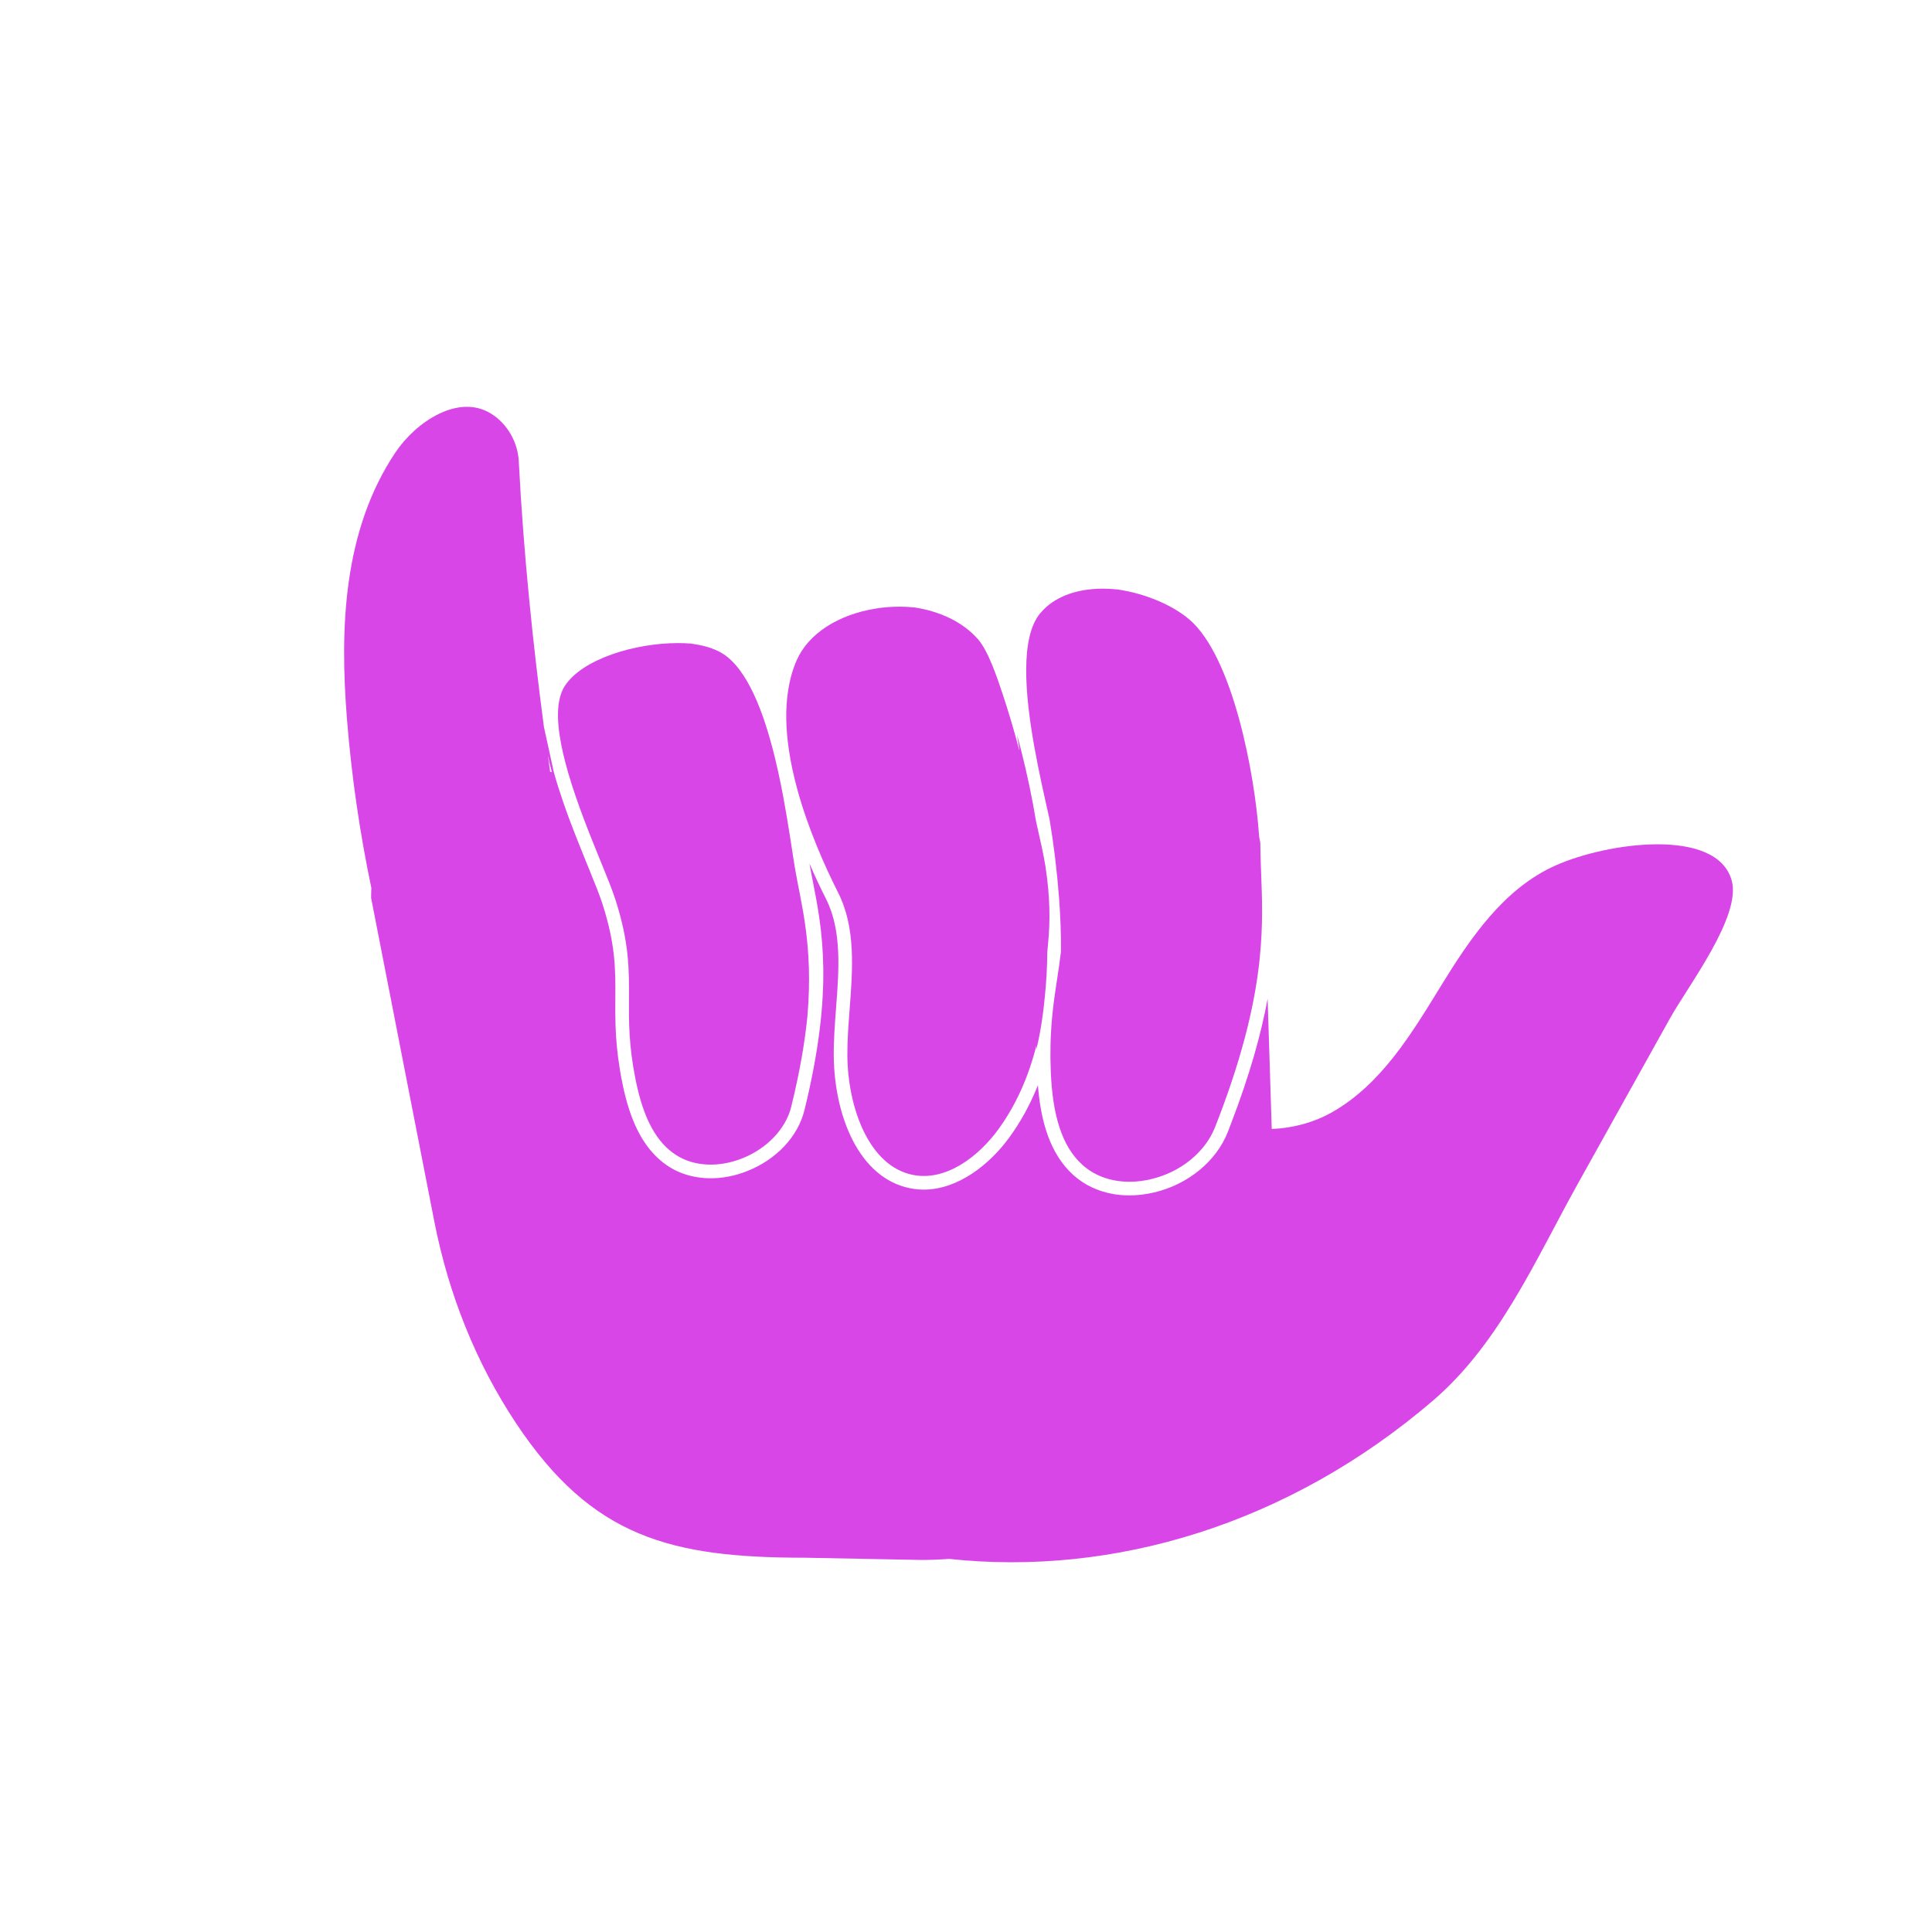
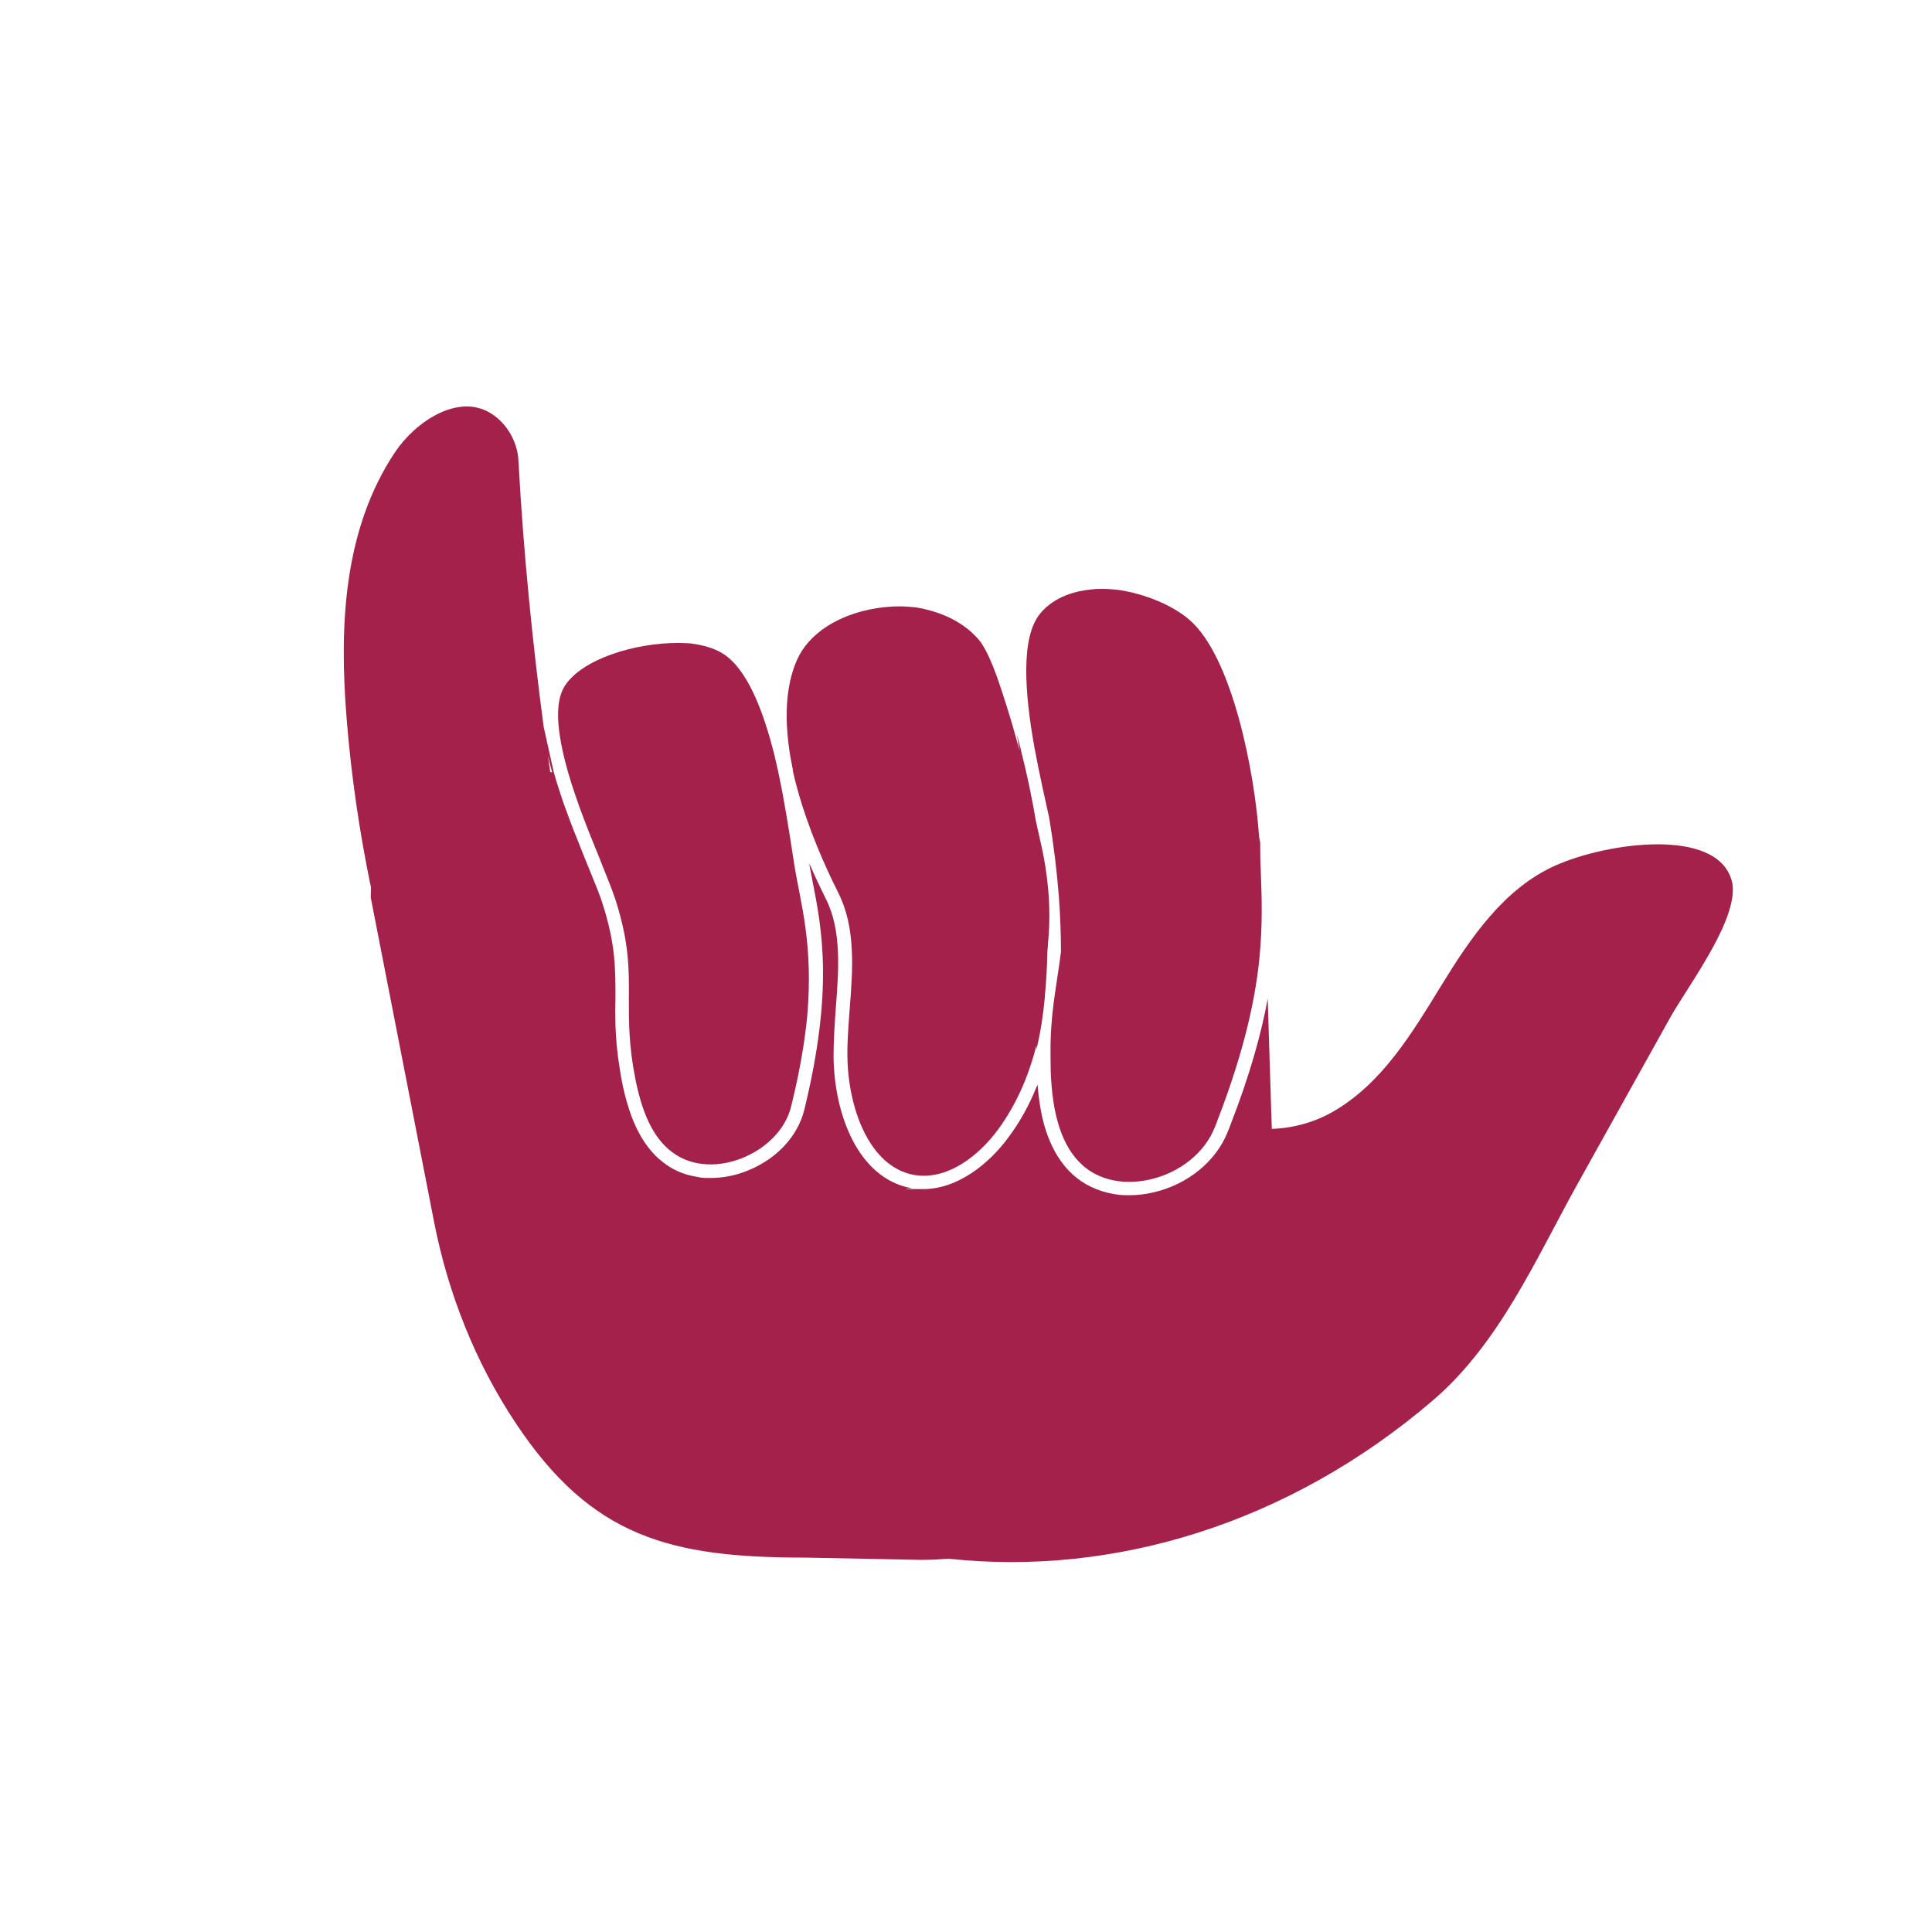
- <svg xmlns="http://www.w3.org/2000/svg" id="Calque_1" data-name="Calque 1" viewBox="0 0 850.39 850.39">
+ <svg xmlns="http://www.w3.org/2000/svg" id="Calque_1" version="1.1" viewBox="0 0 850.4 850.4">
  <defs>
    <style>
-       .cls-1 {
-         fill: #d946e8;
+       .st0 {
+         fill: #a3214b;
      }
    </style>
  </defs>
-   <path class="cls-1" d="M762.21,387.48c-6.61-23.35-54.59-16.73-77.42-6.58-22.81,10.14-37.54,31.9-50.42,52.86-12.88,20.96-26.13,43.19-47.75,55.63-7.97,4.59-17.46,7.18-26.85,7.53l-1.81-57.3c-2.81,15.19-7.73,33.14-16.15,55.04-.44,1.19-.91,2.4-1.39,3.62-5.07,12.89-17.5,23.08-32.46,26.6-3.69.86-7.34,1.29-10.86,1.29-2.41,0-4.77-.2-7.06-.59,0,0-.02,0-.04-.01-6.67-1.16-12.71-3.99-17.57-8.38-5.24-4.71-8.74-10.7-11.1-17.07-2.75-7.44-3.93-15.41-4.48-22.46l-.35.84v.03c-3.32,8.15-7.44,15.57-12.36,22.29-8.43,11.53-22.31,22.8-37.54,22.8-1.73,0-3.5-.15-5.27-.47h-.04s-.02,0-.04,0c-.15-.02-.29-.05-.44-.08-23-4.45-33.56-32.41-33.82-58.13-.07-6.92.47-14.2,1.01-21.23,1.29-16.78,2.6-34.12-4.38-47.96-2.31-4.58-4.83-9.87-7.33-15.65.25,1.46.54,2.95.83,4.48h0c.19,1.03.4,2.06.61,3.11,4.2,21.36,9.41,47.94-3.65,100.97-2.87,11.61-12.23,21.61-25.04,26.74-5.37,2.16-10.89,3.23-16.21,3.23-2.04,0-4.04-.16-6-.48-4.46-.71-8.67-2.25-12.35-4.6-1.69-1.08-3.25-2.28-4.67-3.59-6.43-5.86-10.32-13.79-12.83-21.45-1.4-4.26-2.37-8.44-3.11-12.13-.4-1.97-.74-3.86-1.04-5.67-1.21-7.33-1.7-13.54-1.89-19.22-.14-4.19-.12-8.1-.09-11.95.07-12.74.14-23.75-5.75-41.92-1.14-3.53-3.08-8.38-5.37-14-.36-.89-.73-1.8-1.11-2.72-1.4-3.45-2.9-7.14-4.42-10.98-.59-1.48-1.17-2.99-1.76-4.51-.54-1.38-1.07-2.78-1.6-4.19-.98-2.61-1.94-5.27-2.86-7.94-1.54-4.46-2.98-8.96-4.2-13.39l-4.35-19.83c-2.39-17.97-4.63-36.96-6.54-56.61-1.91-19.66-3.49-39.97-4.56-60.58-.41-8.02-4.88-16.28-12.18-20.8-14.43-8.94-33.12,3.67-42.11,17.09-22.95,34.29-24.55,77.15-21.3,117.57,1.99,24.84,5.58,49.59,10.71,74.09h0c-.06,1.44-.1,2.89-.1,4.4l27.81,142.39c6.24,31.92,18.32,62.28,36,88.86,33.44,50.29,68.09,59.18,127.3,59.18l51.06.98c4.08,0,8.14-.15,12.16-.47.01,0,.02.01.03,0,72.52,7.82,149.6-15.27,213.06-69.7,29.27-25.11,45.15-62.05,63.77-95.5,13.5-24.22,27-48.44,40.49-72.66,8.03-14.43,31.64-45.11,27.18-60.81ZM242.18,339.81c-.35-2.43-.72-4.87-1.04-7.34.49,2.41,1.08,4.87,1.75,7.37-.24-.01-.48-.02-.71-.03Z" />
-   <path class="cls-1" d="M264.18,378.62c2.81,6.9,5.24,12.85,6.63,17.14,6.18,19.09,6.11,31.1,6.04,43.8-.06,10.09-.13,20.51,2.9,35.63,3.43,17.1,9.14,27.68,17.96,33.29,7.85,5,18.73,5.5,29.11,1.34,10.85-4.35,19.07-13.01,21.43-22.6,3.78-15.33,5.99-28.39,7.13-39.72,2.75-31.94-2.97-50.11-5.63-66.28-1.13-6.86-2.66-18.08-4.99-30.49,0-.04-.02-.09-.03-.13-.67-3.59-1.4-7.28-2.23-11-.45-2.03-.92-4.08-1.42-6.11-.01-.03-.02-.07-.02-.1-4.89-19.95-12.17-39.26-23.36-45.94-3.53-2.11-8.3-3.49-13.76-4.18-1.78-.14-3.63-.21-5.53-.21-18.9,0-42.11,6.96-49.84,18.93-1.25,1.93-2.06,4.27-2.51,6.93-1.42,8.23.62,19.52,4.04,31.26,3.93,13.54,9.69,27.68,14.08,38.44Z" />
-   <path class="cls-1" d="M348.86,338.94c.62,2.85,1.32,5.69,2.09,8.51,0,.02,0,.03,0,.04,4.76,17.36,12.11,33.82,18.02,45.54,7.73,15.34,6.35,33.53,5.01,51.12-.55,7.23-1.07,14.06-1,20.72.24,22.53,9.4,48.51,28.97,52.3,14.7,2.85,28.93-8.4,37.34-19.89,7.7-10.51,13.3-22.82,16.91-37.15-.02.61-.04,1.23-.06,1.86v.02l.21-.87h0c1.69-7.21,2.82-14.62,3.51-22.11.02-.16.04-.33.05-.49.65-6.17,1-12.64,1.07-19.42v-.04c.13-1.21.24-2.43.33-3.68.01-.09.02-.18.03-.27.9-9.41.97-19.86-1.19-33.88-.74-4.78-2.29-11.65-4.1-19.61-1.77-10.65-3.99-21.22-6.66-31.67,0-.07-.03-.14-.05-.22-.56-2.17-1.13-4.34-1.72-6.5.33,2.24.7,4.49,1.1,6.74h-.14c-2.19-8.42-4.67-16.75-7.42-24.99-2.24-6.69-6.13-18.47-10.71-23.66-6.79-7.7-16.83-12.25-27.74-13.94-.04,0-.07-.01-.1-.01-2.2-.24-4.44-.36-6.72-.36-3.33,0-6.73.26-10.15.79-16.9,2.66-30.01,11.19-35.08,22.83-1.79,4.1-3,8.47-3.72,13.03-1.33,8.33-1.05,17.29.29,26.35.43,2.96.98,5.94,1.62,8.91Z" />
-   <path class="cls-1" d="M455.48,329.85c1.97,10.84,4.36,21.35,6.33,30.04.05.2.09.41.14.61,1.91,11.4,3.3,22.89,4.18,34.45.64,8.37.93,16.35.86,23.97-.47,4.05-1.07,7.95-1.67,11.91-1.33,8.71-2.68,17.65-2.93,29.2-.08,3.65-.05,7.57.13,11.82.4,9.67,1.64,17.7,3.79,24.29,2.3,7.11,5.65,12.55,10.14,16.6,7.48,6.75,18.47,9.04,30.14,6.29,13.07-3.07,23.89-11.86,28.25-22.94.48-1.22.95-2.42,1.4-3.61,11.45-29.85,16.3-52.19,18.19-70.18,0-.07,0-.14.02-.2,0-.02,0-.04,0-.06,1.54-14.81,1.08-26.68.66-37.4-.15-3.94-.3-7.67-.33-11.33,0-.79-.02-1.61-.05-2.46-.15-.89-.32-1.75-.51-2.6h0c-1.83-27.44-11.58-79.33-30.78-95.63-7.43-6.31-19.18-11.31-31.37-13.15-.01,0-.03,0-.05-.01-.03,0-.07,0-.1,0h-.02c-2.2-.22-4.39-.35-6.53-.35-1.54,0-3.05.06-4.54.19-6.94.61-16.57,2.94-22.98,10.65-8.79,10.56-6.76,35.33-2.57,58.86.07.35.13.7.19,1.05Z" />
+   <path class="st0" d="M762.2,387.5c-6.6-23.4-54.6-16.7-77.4-6.6-22.8,10.1-37.5,31.9-50.4,52.9s-26.1,43.2-47.8,55.6c-8,4.6-17.5,7.2-26.8,7.5l-1.8-57.3c-2.8,15.2-7.7,33.1-16.2,55-.4,1.2-.9,2.4-1.4,3.6-5.1,12.9-17.5,23.1-32.5,26.6-3.7.9-7.3,1.3-10.9,1.3s-4.8-.2-7.1-.6c0,0,0,0,0,0-6.7-1.2-12.7-4-17.6-8.4-5.2-4.7-8.7-10.7-11.1-17.1-2.8-7.4-3.9-15.4-4.5-22.5l-.4.8h0c-3.3,8.2-7.4,15.6-12.4,22.3-8.4,11.5-22.3,22.8-37.5,22.8s-3.5-.2-5.3-.5h0c-.1,0-.3,0-.4,0-23-4.5-33.6-32.4-33.8-58.1,0-6.9.5-14.2,1-21.2,1.3-16.8,2.6-34.1-4.4-48-2.3-4.6-4.8-9.9-7.3-15.6.2,1.5.5,3,.8,4.5h0c.2,1,.4,2.1.6,3.1,4.2,21.4,9.4,47.9-3.6,101-2.9,11.6-12.2,21.6-25,26.7-5.4,2.2-10.9,3.2-16.2,3.2s-4-.2-6-.5c-4.5-.7-8.7-2.2-12.4-4.6-1.7-1.1-3.2-2.3-4.7-3.6-6.4-5.9-10.3-13.8-12.8-21.5-1.4-4.3-2.4-8.4-3.1-12.1-.4-2-.7-3.9-1-5.7-1.2-7.3-1.7-13.5-1.9-19.2-.1-4.2-.1-8.1,0-12,0-12.7.1-23.8-5.8-41.9-1.1-3.5-3.1-8.4-5.4-14-.4-.9-.7-1.8-1.1-2.7-1.4-3.5-2.9-7.1-4.4-11-.6-1.5-1.2-3-1.8-4.5-.5-1.4-1.1-2.8-1.6-4.2-1-2.6-1.9-5.3-2.9-7.9-1.5-4.5-3-9-4.2-13.4l-4.4-19.8c-2.4-18-4.6-37-6.5-56.6-1.9-19.7-3.5-40-4.6-60.6-.4-8-4.9-16.3-12.2-20.8-14.4-8.9-33.1,3.7-42.1,17.1-22.9,34.3-24.6,77.1-21.3,117.6,2,24.8,5.6,49.6,10.7,74.1h0c0,1.4-.1,2.9-.1,4.4l27.8,142.4c6.2,31.9,18.3,62.3,36,88.9,33.4,50.3,68.1,59.2,127.3,59.2l51.1,1c4.1,0,8.1-.2,12.2-.5,0,0,0,0,0,0,72.5,7.8,149.6-15.3,213.1-69.7,29.3-25.1,45.2-62,63.8-95.5,13.5-24.2,27-48.4,40.5-72.7,8-14.4,31.6-45.1,27.2-60.8h0ZM242.2,339.8c-.4-2.4-.7-4.9-1-7.3.5,2.4,1.1,4.9,1.8,7.4-.2,0-.5,0-.7,0Z" />
+   <path class="st0" d="M264.2,378.6c2.8,6.9,5.2,12.9,6.6,17.1,6.2,19.1,6.1,31.1,6,43.8,0,10.1-.1,20.5,2.9,35.6,3.4,17.1,9.1,27.7,18,33.3,7.9,5,18.7,5.5,29.1,1.3,10.9-4.4,19.1-13,21.4-22.6,3.8-15.3,6-28.4,7.1-39.7,2.8-31.9-3-50.1-5.6-66.3-1.1-6.9-2.7-18.1-5-30.5,0,0,0,0,0-.1-.7-3.6-1.4-7.3-2.2-11-.5-2-.9-4.1-1.4-6.1,0,0,0,0,0-.1-4.9-20-12.2-39.3-23.4-45.9-3.5-2.1-8.3-3.5-13.8-4.2-1.8-.1-3.6-.2-5.5-.2-18.9,0-42.1,7-49.8,18.9-1.2,1.9-2.1,4.3-2.5,6.9-1.4,8.2.6,19.5,4,31.3,3.9,13.5,9.7,27.7,14.1,38.4h0Z" />
+   <path class="st0" d="M348.9,338.9c.6,2.9,1.3,5.7,2.1,8.5h0c4.8,17.4,12.1,33.9,18,45.6,7.7,15.3,6.4,33.5,5,51.1-.5,7.2-1.1,14.1-1,20.7.2,22.5,9.4,48.5,29,52.3,14.7,2.8,28.9-8.4,37.3-19.9,7.7-10.5,13.3-22.8,16.9-37.1,0,.6,0,1.2,0,1.9h0s.2-.9.2-.9h0c1.7-7.2,2.8-14.6,3.5-22.1,0-.2,0-.3,0-.5.6-6.2,1-12.6,1.1-19.4h0c.1-1.2.2-2.5.3-3.7,0,0,0-.2,0-.3.9-9.4,1-19.9-1.2-33.9-.7-4.8-2.3-11.6-4.1-19.6-1.8-10.6-4-21.2-6.7-31.7,0,0,0-.1,0-.2-.6-2.2-1.1-4.3-1.7-6.5.3,2.2.7,4.5,1.1,6.7h-.1c-2.2-8.4-4.7-16.8-7.4-25-2.2-6.7-6.1-18.5-10.7-23.7-6.8-7.7-16.8-12.2-27.7-13.9,0,0,0,0-.1,0-2.2-.2-4.4-.4-6.7-.4-3.3,0-6.7.3-10.1.8-16.9,2.7-30,11.2-35.1,22.8-1.8,4.1-3,8.5-3.7,13-1.3,8.3-1,17.3.3,26.4.4,3,1,5.9,1.6,8.9h0Z" />
+   <path class="st0" d="M455.5,329.9c2,10.8,4.4,21.4,6.3,30,0,.2,0,.4.1.6,1.9,11.4,3.3,22.9,4.2,34.5.6,8.4.9,16.4.9,24-.5,4-1.1,8-1.7,11.9-1.3,8.7-2.7,17.6-2.9,29.2,0,3.6,0,7.6.1,11.8.4,9.7,1.6,17.7,3.8,24.3,2.3,7.1,5.6,12.5,10.1,16.6,7.5,6.8,18.5,9,30.1,6.3,13.1-3.1,23.9-11.9,28.2-22.9.5-1.2,1-2.4,1.4-3.6,11.5-29.9,16.3-52.2,18.2-70.2,0,0,0-.1,0-.2h0c1.5-14.9,1.1-26.7.7-37.5-.2-3.9-.3-7.7-.3-11.3,0-.8,0-1.6,0-2.5-.2-.9-.3-1.8-.5-2.6h0c-1.8-27.4-11.6-79.3-30.8-95.6-7.4-6.3-19.2-11.3-31.4-13.1,0,0,0,0,0,0h-.1c-2.2-.2-4.4-.4-6.5-.4s-3,0-4.5.2c-6.9.6-16.6,2.9-23,10.6-8.8,10.6-6.8,35.3-2.6,58.9,0,.4.1.7.2,1h0Z" />
</svg>
